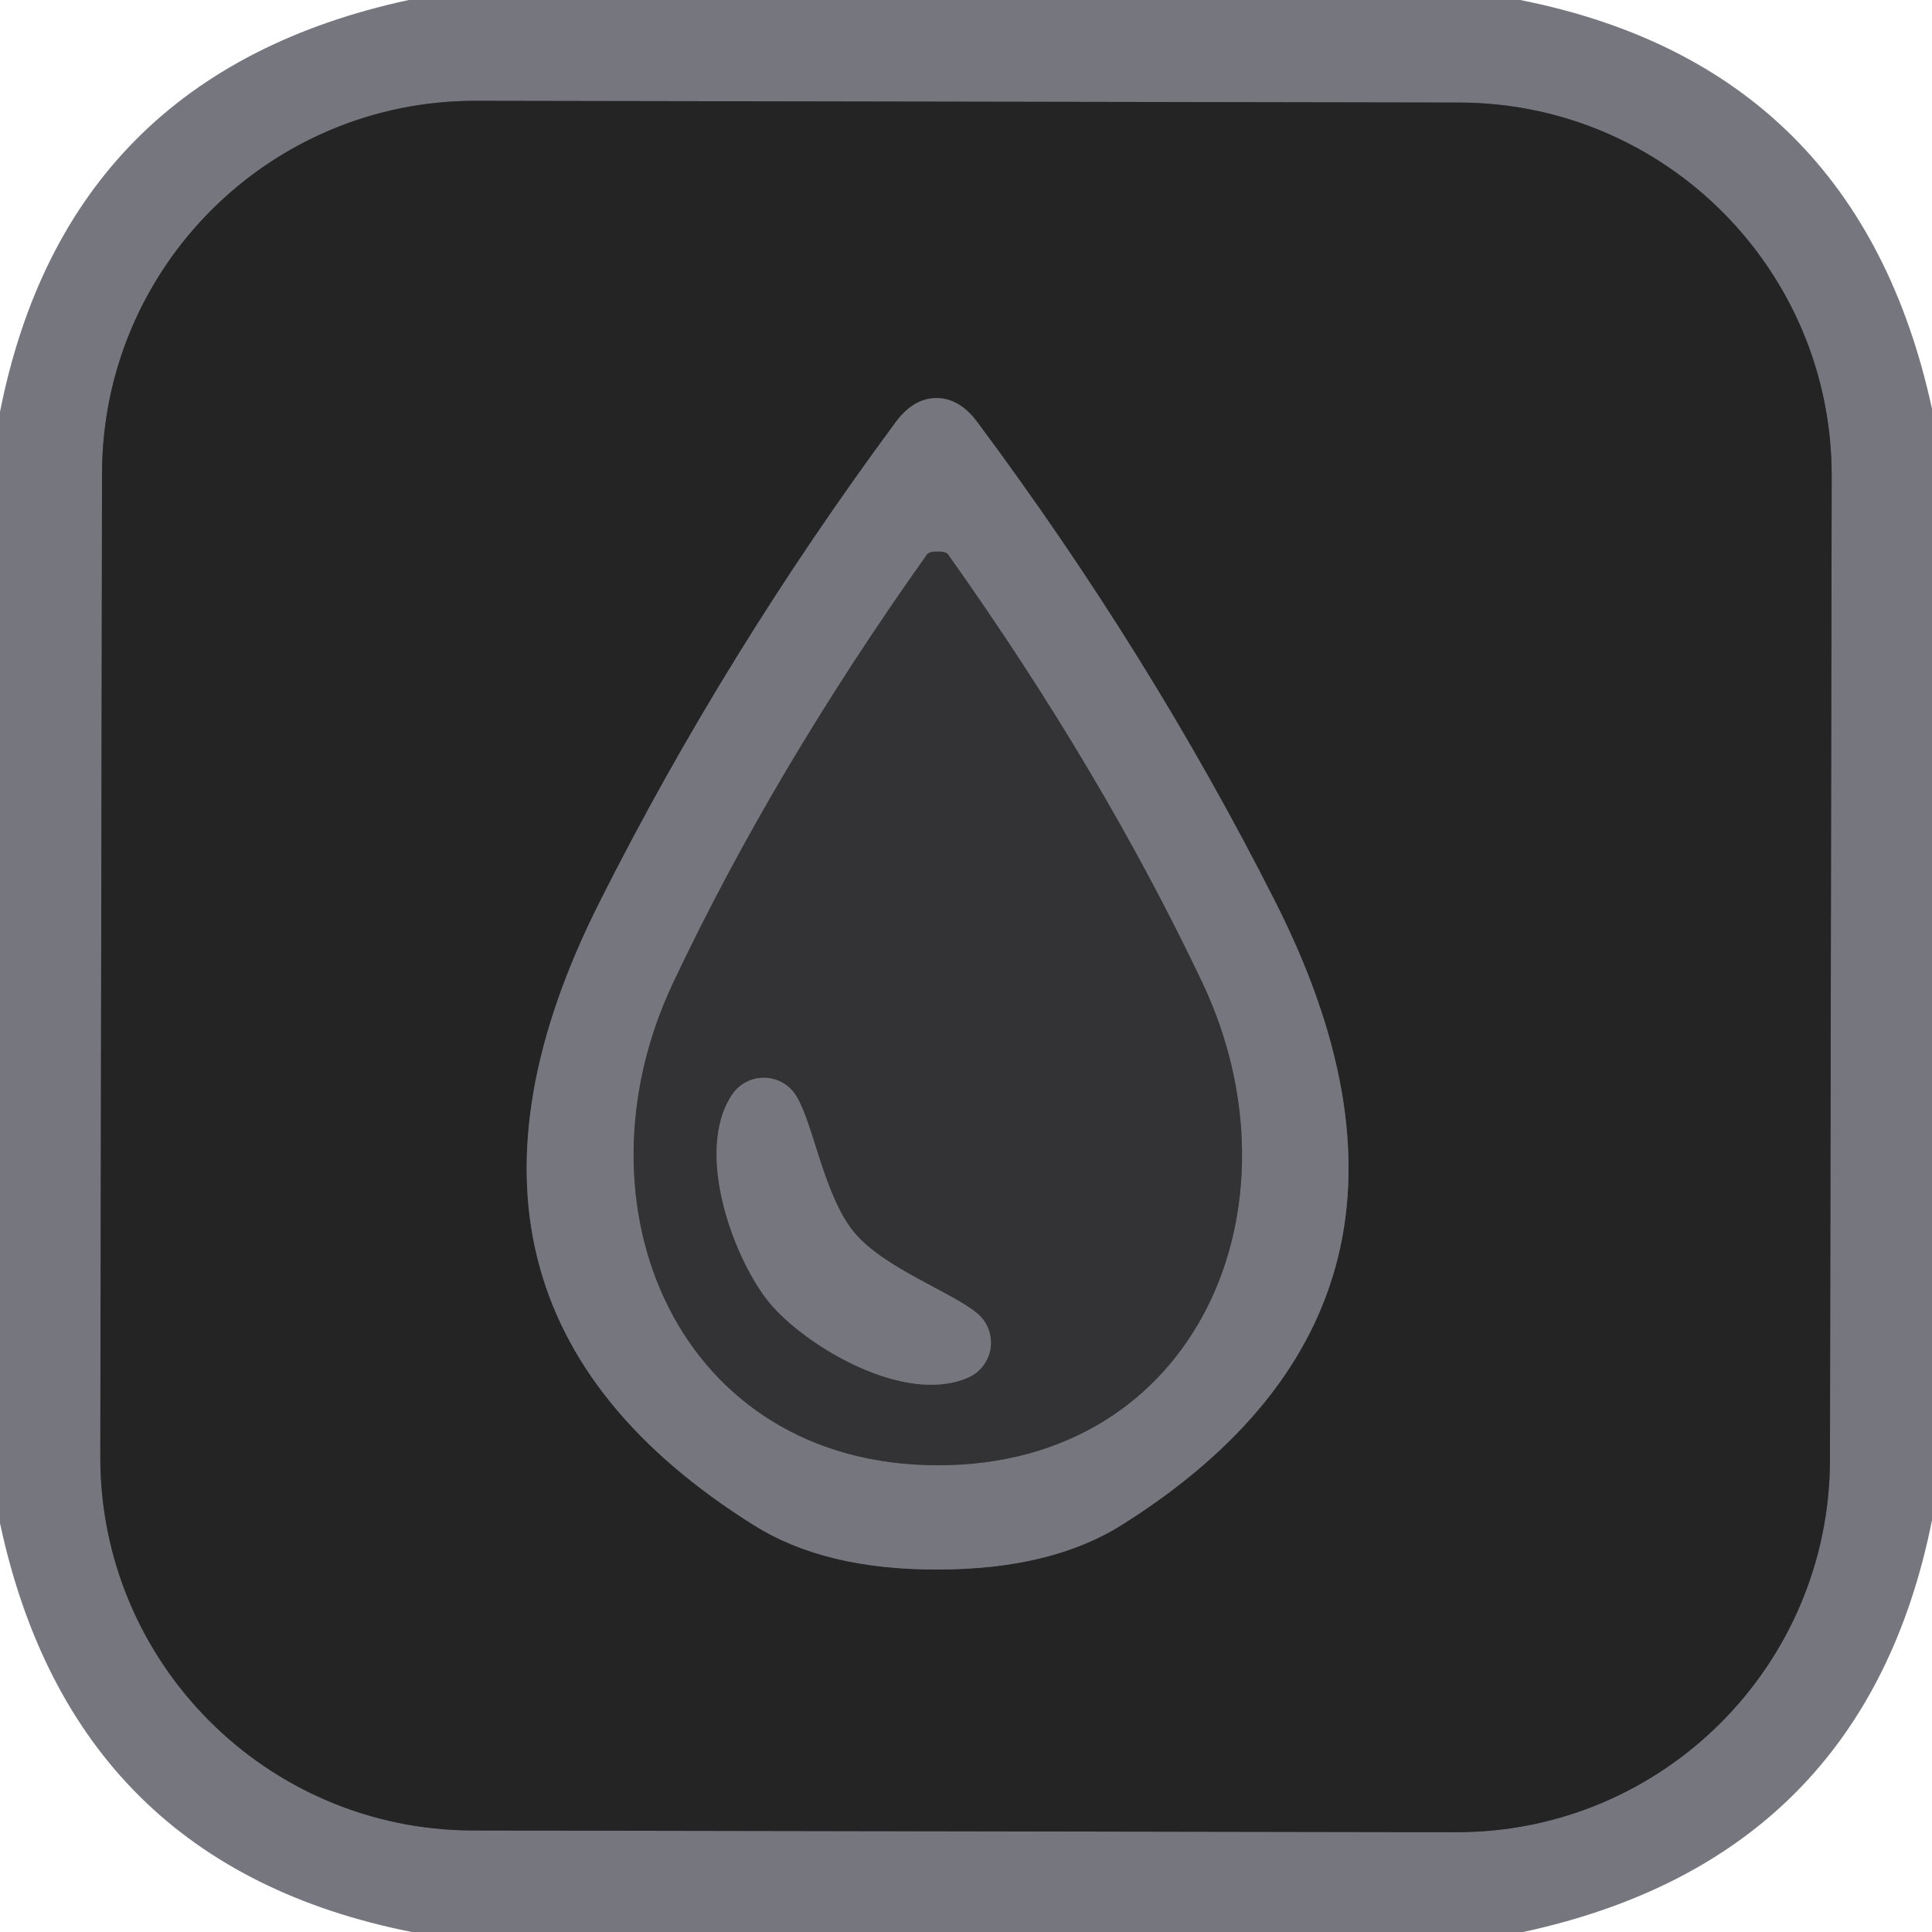
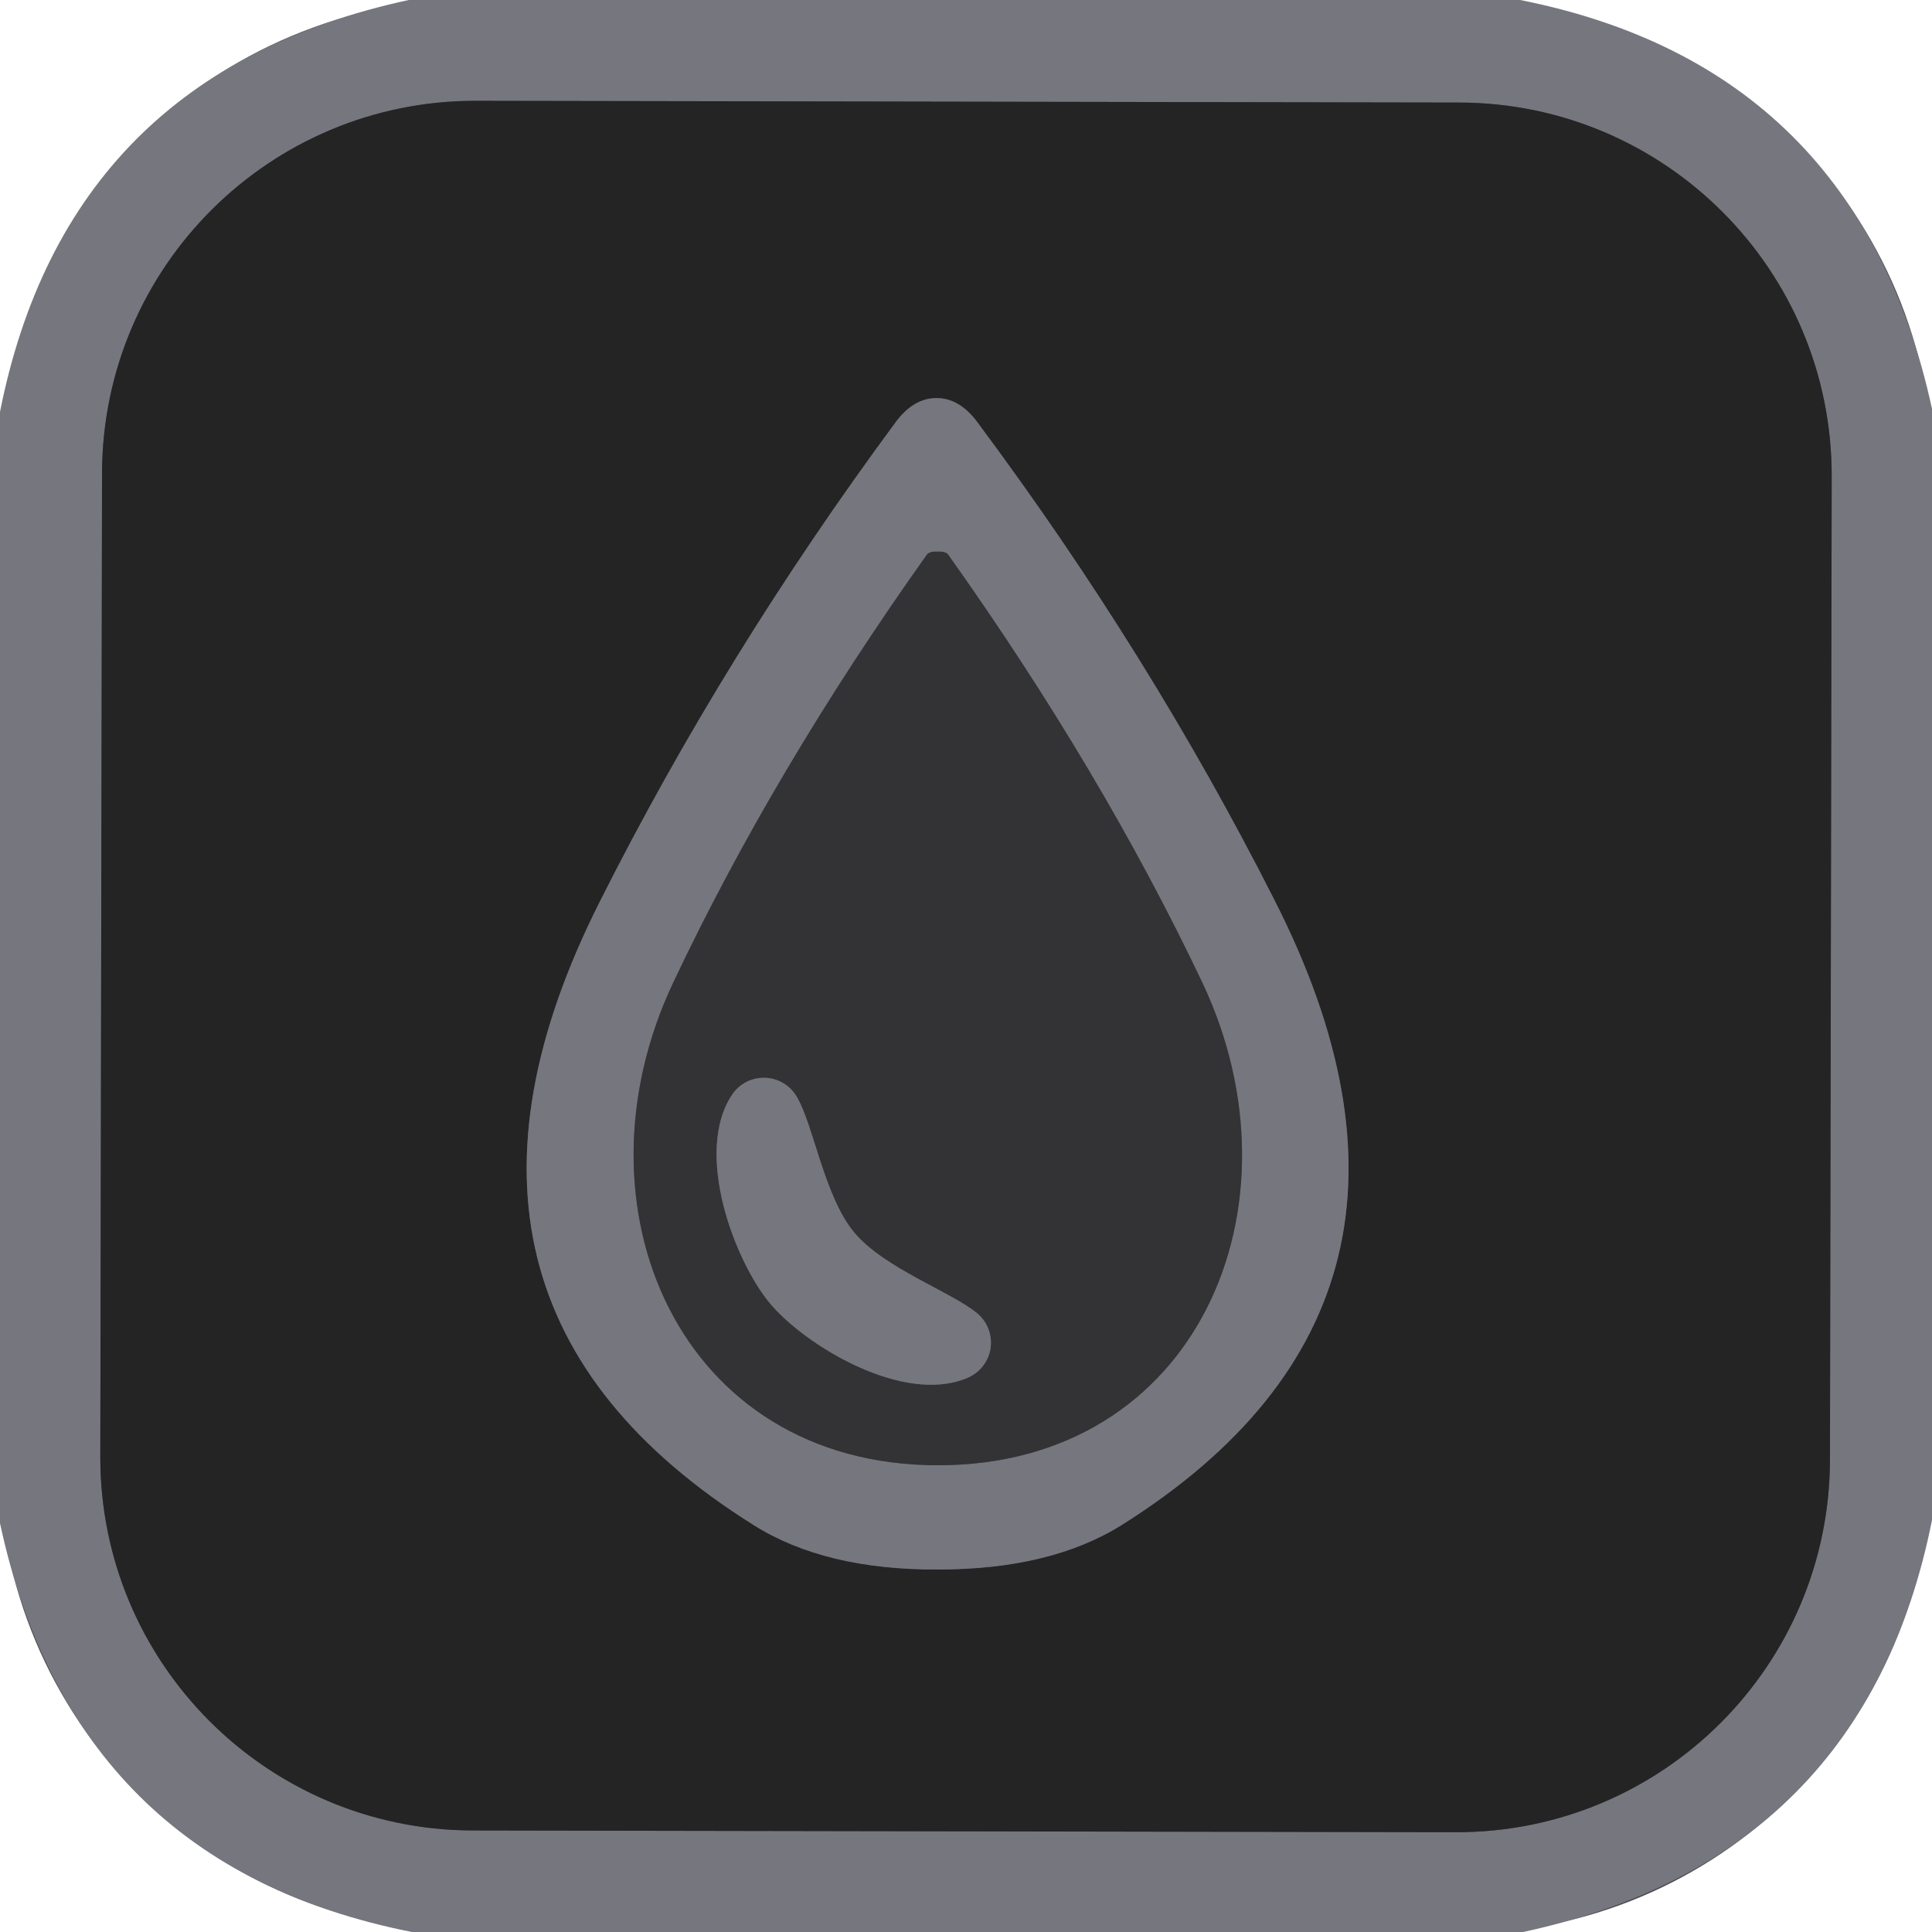
- <svg xmlns="http://www.w3.org/2000/svg" version="1.1" viewBox="0.00 0.00 38.00 38.00">
+ <svg xmlns="http://www.w3.org/2000/svg" version="1.1" viewBox="0.00 0.00 38.00 38.00" width="19" height="19">
  <g stroke-width="2.00" fill="none" stroke-linecap="butt">
    <path stroke="#4d4d52" vector-effect="non-scaling-stroke" d="   M 36.027 9.37   A 7.34 7.34 0.0 0 0 28.7 2.017   L 9.36 1.983   A 7.34 7.34 0.0 0 0 2.007 9.31   L 1.973 28.65   A 7.34 7.34 0.0 0 0 9.3 36.003   L 28.64 36.037   A 7.34 7.34 0.0 0 0 35.993 28.71   L 36.027 9.37" />
    <path stroke="#4d4d52" vector-effect="non-scaling-stroke" d="   M 18.45 30.87   Q 20.67 30.87 22.07 29.99   Q 29.07 25.58 25.07 17.71   Q 22.61 12.85 19.22 8.30   Q 18.87 7.83 18.42 7.83   Q 17.97 7.83 17.62 8.30   Q 14.25 12.86 11.80 17.73   Q 7.82 25.61 14.83 30.00   Q 16.23 30.88 18.45 30.87" />
    <path stroke="#55555a" vector-effect="non-scaling-stroke" d="   M 18.45 28.82   C 23.56 28.82 25.72 23.71 23.65 19.33   Q 21.67 15.16 18.65 10.91   A 0.19 0.09 -1.9 0 0 18.51 10.85   Q 18.47 10.85 18.44 10.85   Q 18.41 10.85 18.37 10.85   A 0.19 0.09 1.9 0 0 18.23 10.91   Q 15.21 15.16 13.24 19.33   C 11.17 23.71 13.34 28.82 18.45 28.82" />
    <path stroke="#55555a" vector-effect="non-scaling-stroke" d="   M 15.14 25.63   C 15.83 26.46 17.77 27.64 19.03 27.10   A 0.75 0.75 0.0 0 0 19.23 25.84   C 18.74 25.42 17.39 24.95 16.80 24.24   C 16.21 23.53 16.00 22.12 15.67 21.57   A 0.75 0.75 0.0 0 0 14.40 21.53   C 13.64 22.67 14.45 24.80 15.14 25.63" />
  </g>
  <path fill="#76767f" d="   M 29.90 0.00   Q 36.54 1.32 38.00 8.04   L 38.00 29.90   Q 36.67 36.55 29.96 38.00   L 8.10 38.00   Q 1.44 36.68 0.00 29.96   L 0.00 8.10   Q 1.32 1.45 8.04 0.00   L 29.90 0.00   Z   M 36.027 9.37   A 7.34 7.34 0.0 0 0 28.7 2.017   L 9.36 1.983   A 7.34 7.34 0.0 0 0 2.007 9.31   L 1.973 28.65   A 7.34 7.34 0.0 0 0 9.3 36.003   L 28.64 36.037   A 7.34 7.34 0.0 0 0 35.993 28.71   L 36.027 9.37   Z" />
  <path fill="#242425" d="   M 35.993 28.71   A 7.34 7.34 0.0 0 1 28.64 36.037   L 9.3 36.003   A 7.34 7.34 0.0 0 1 1.973 28.65   L 2.007 9.31   A 7.34 7.34 0.0 0 1 9.36 1.983   L 28.7 2.017   A 7.34 7.34 0.0 0 1 36.027 9.37   L 35.993 28.71   Z   M 18.45 30.87   Q 20.67 30.87 22.07 29.99   Q 29.07 25.58 25.07 17.71   Q 22.61 12.85 19.22 8.30   Q 18.87 7.83 18.42 7.83   Q 17.97 7.83 17.62 8.30   Q 14.25 12.86 11.80 17.73   Q 7.82 25.61 14.83 30.00   Q 16.23 30.88 18.45 30.87   Z" />
  <path fill="#76767f" d="   M 18.42 7.83   Q 18.87 7.83 19.22 8.30   Q 22.61 12.85 25.07 17.71   Q 29.07 25.58 22.07 29.99   Q 20.67 30.87 18.45 30.87   Q 16.23 30.88 14.83 30.00   Q 7.82 25.61 11.80 17.73   Q 14.25 12.86 17.62 8.30   Q 17.97 7.83 18.42 7.83   Z   M 18.45 28.82   C 23.56 28.82 25.72 23.71 23.65 19.33   Q 21.67 15.16 18.65 10.91   A 0.19 0.09 -1.9 0 0 18.51 10.85   Q 18.47 10.85 18.44 10.85   Q 18.41 10.85 18.37 10.85   A 0.19 0.09 1.9 0 0 18.23 10.91   Q 15.21 15.16 13.24 19.33   C 11.17 23.71 13.34 28.82 18.45 28.82   Z" />
  <path fill="#333335" d="   M 18.44 10.85   Q 18.47 10.85 18.51 10.85   A 0.19 0.09 -1.9 0 1 18.65 10.91   Q 21.67 15.16 23.65 19.33   C 25.72 23.71 23.56 28.82 18.45 28.82   C 13.34 28.82 11.17 23.71 13.24 19.33   Q 15.21 15.16 18.23 10.91   A 0.19 0.09 1.9 0 1 18.37 10.85   Q 18.41 10.85 18.44 10.85   Z   M 15.14 25.63   C 15.83 26.46 17.77 27.64 19.03 27.10   A 0.75 0.75 0.0 0 0 19.23 25.84   C 18.74 25.42 17.39 24.95 16.80 24.24   C 16.21 23.53 16.00 22.12 15.67 21.57   A 0.75 0.75 0.0 0 0 14.40 21.53   C 13.64 22.67 14.45 24.80 15.14 25.63   Z" />
  <path fill="#76767f" d="   M 16.80 24.24   C 17.39 24.95 18.74 25.42 19.23 25.84   A 0.75 0.75 0.0 0 1 19.03 27.10   C 17.77 27.64 15.83 26.46 15.14 25.63   C 14.45 24.80 13.64 22.67 14.40 21.53   A 0.75 0.75 0.0 0 1 15.67 21.57   C 16.00 22.12 16.21 23.53 16.80 24.24   Z" />
</svg>
